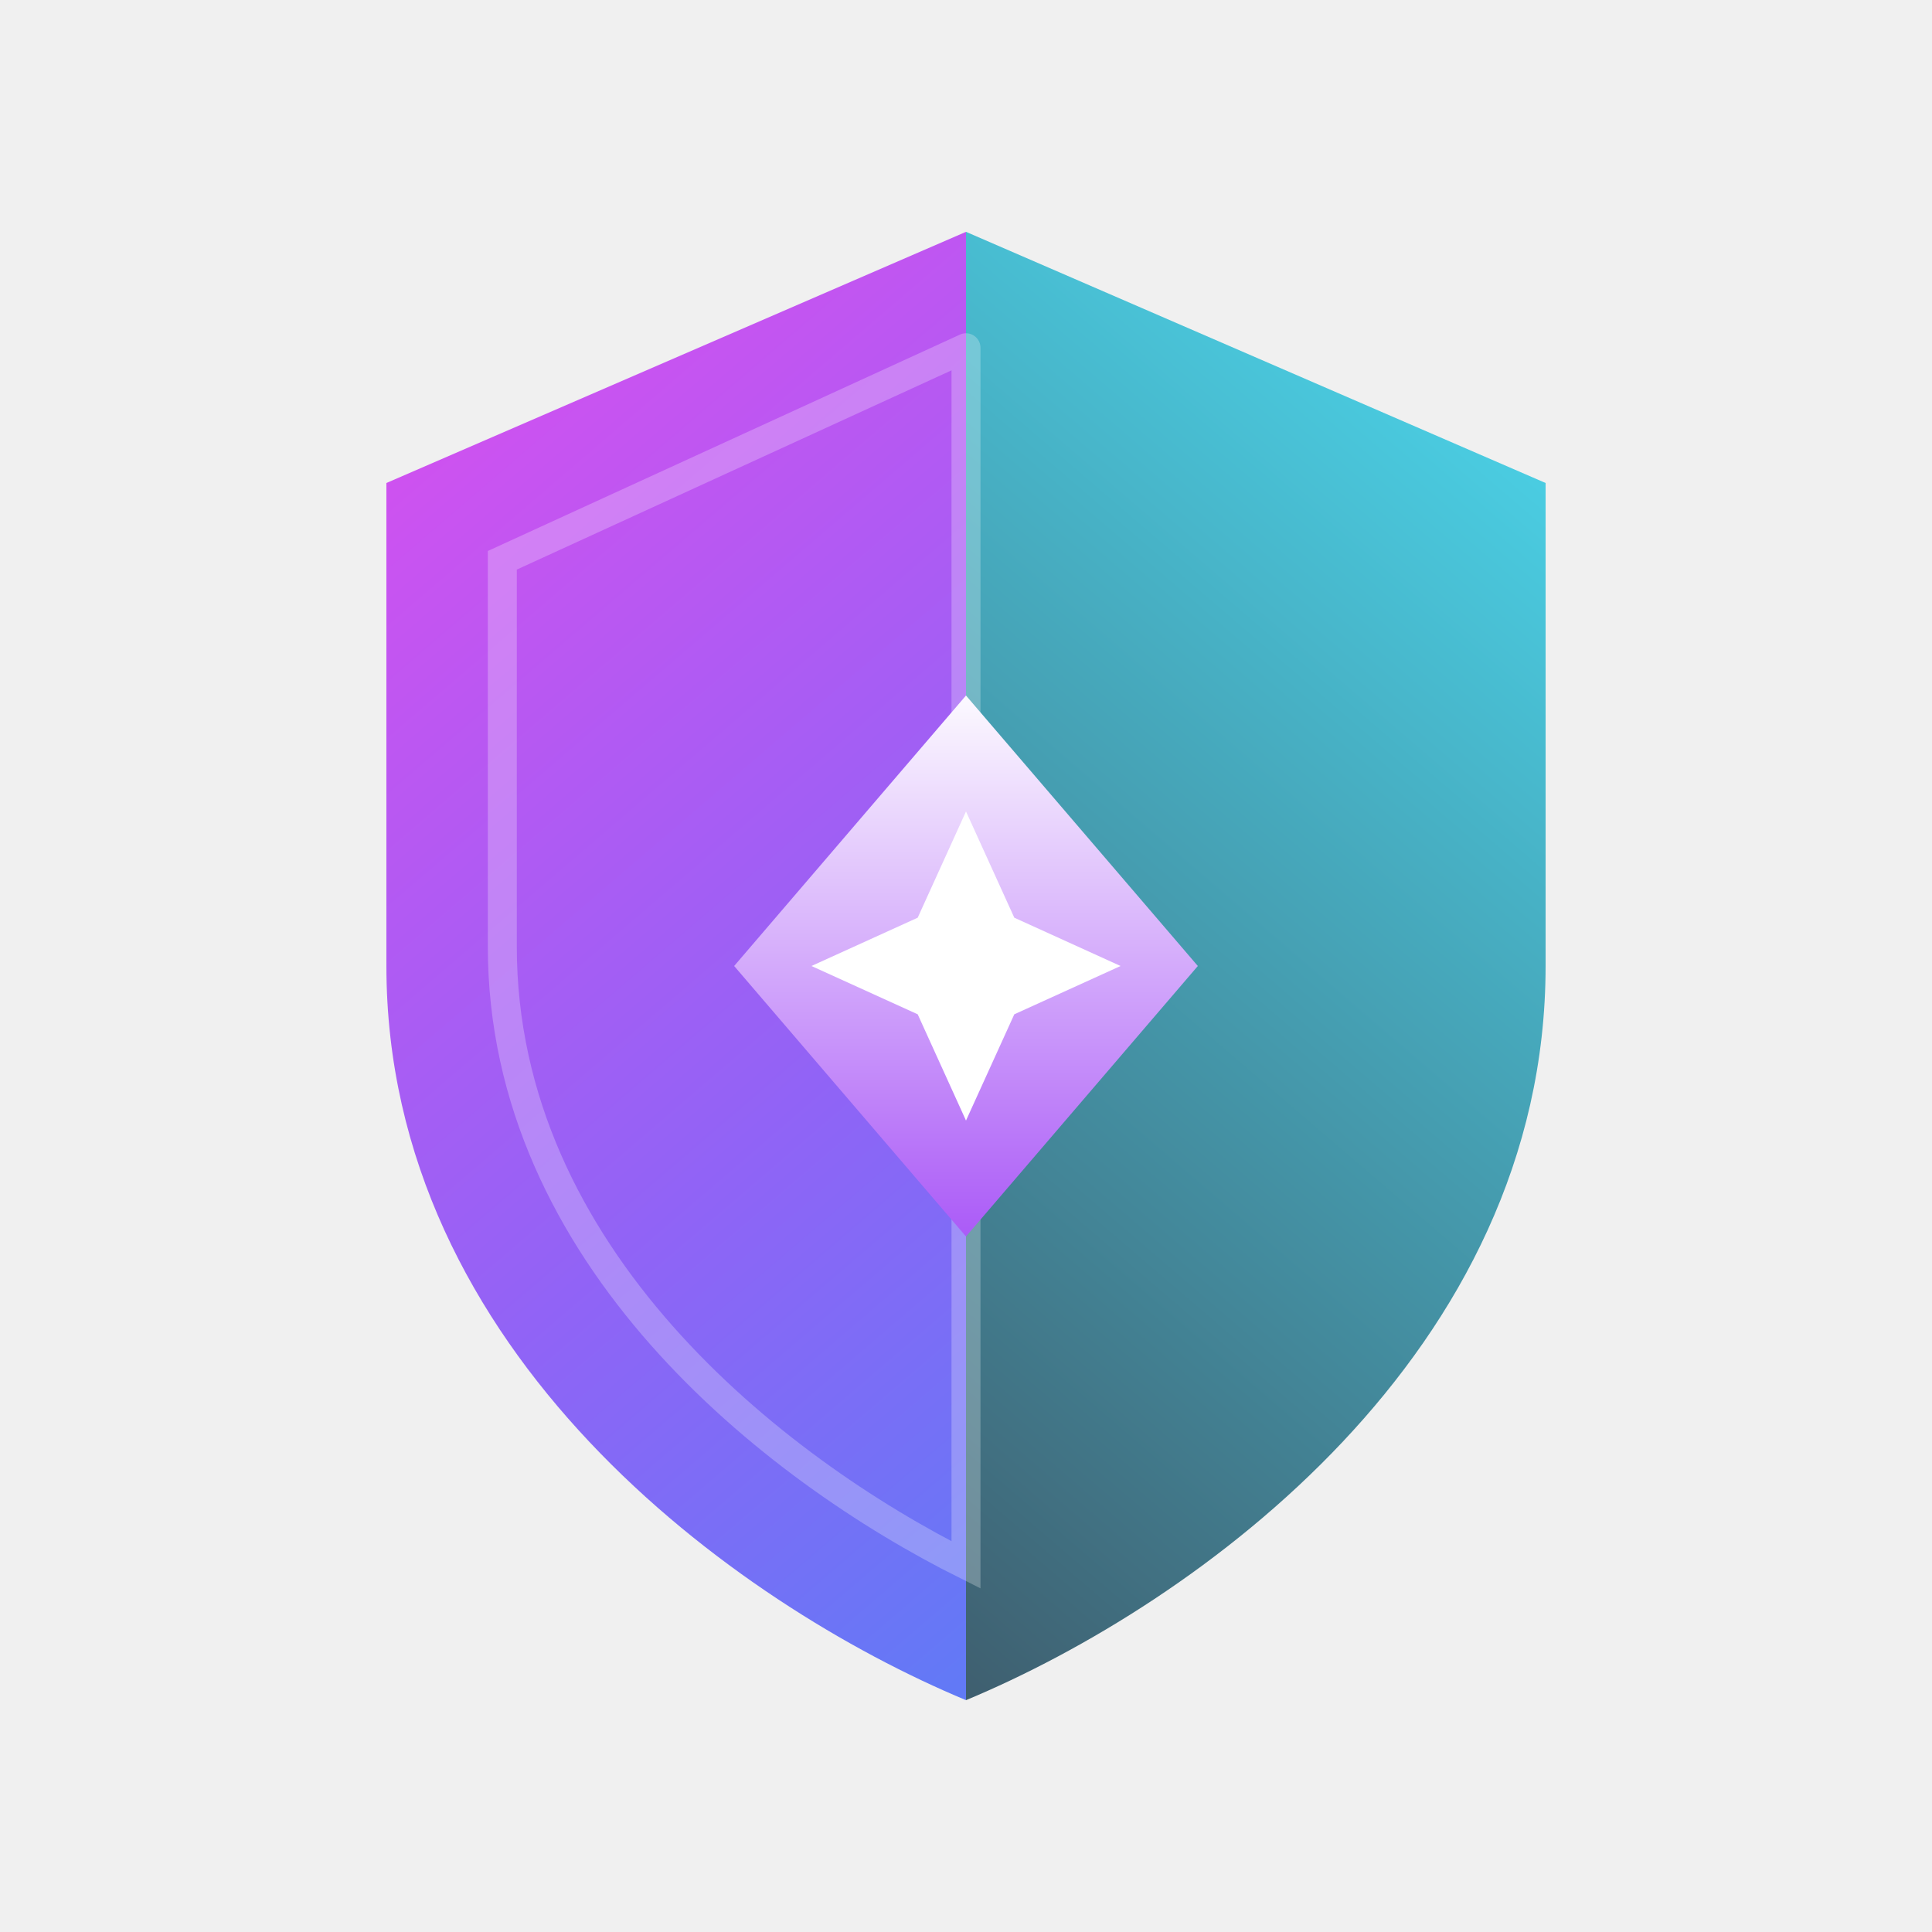
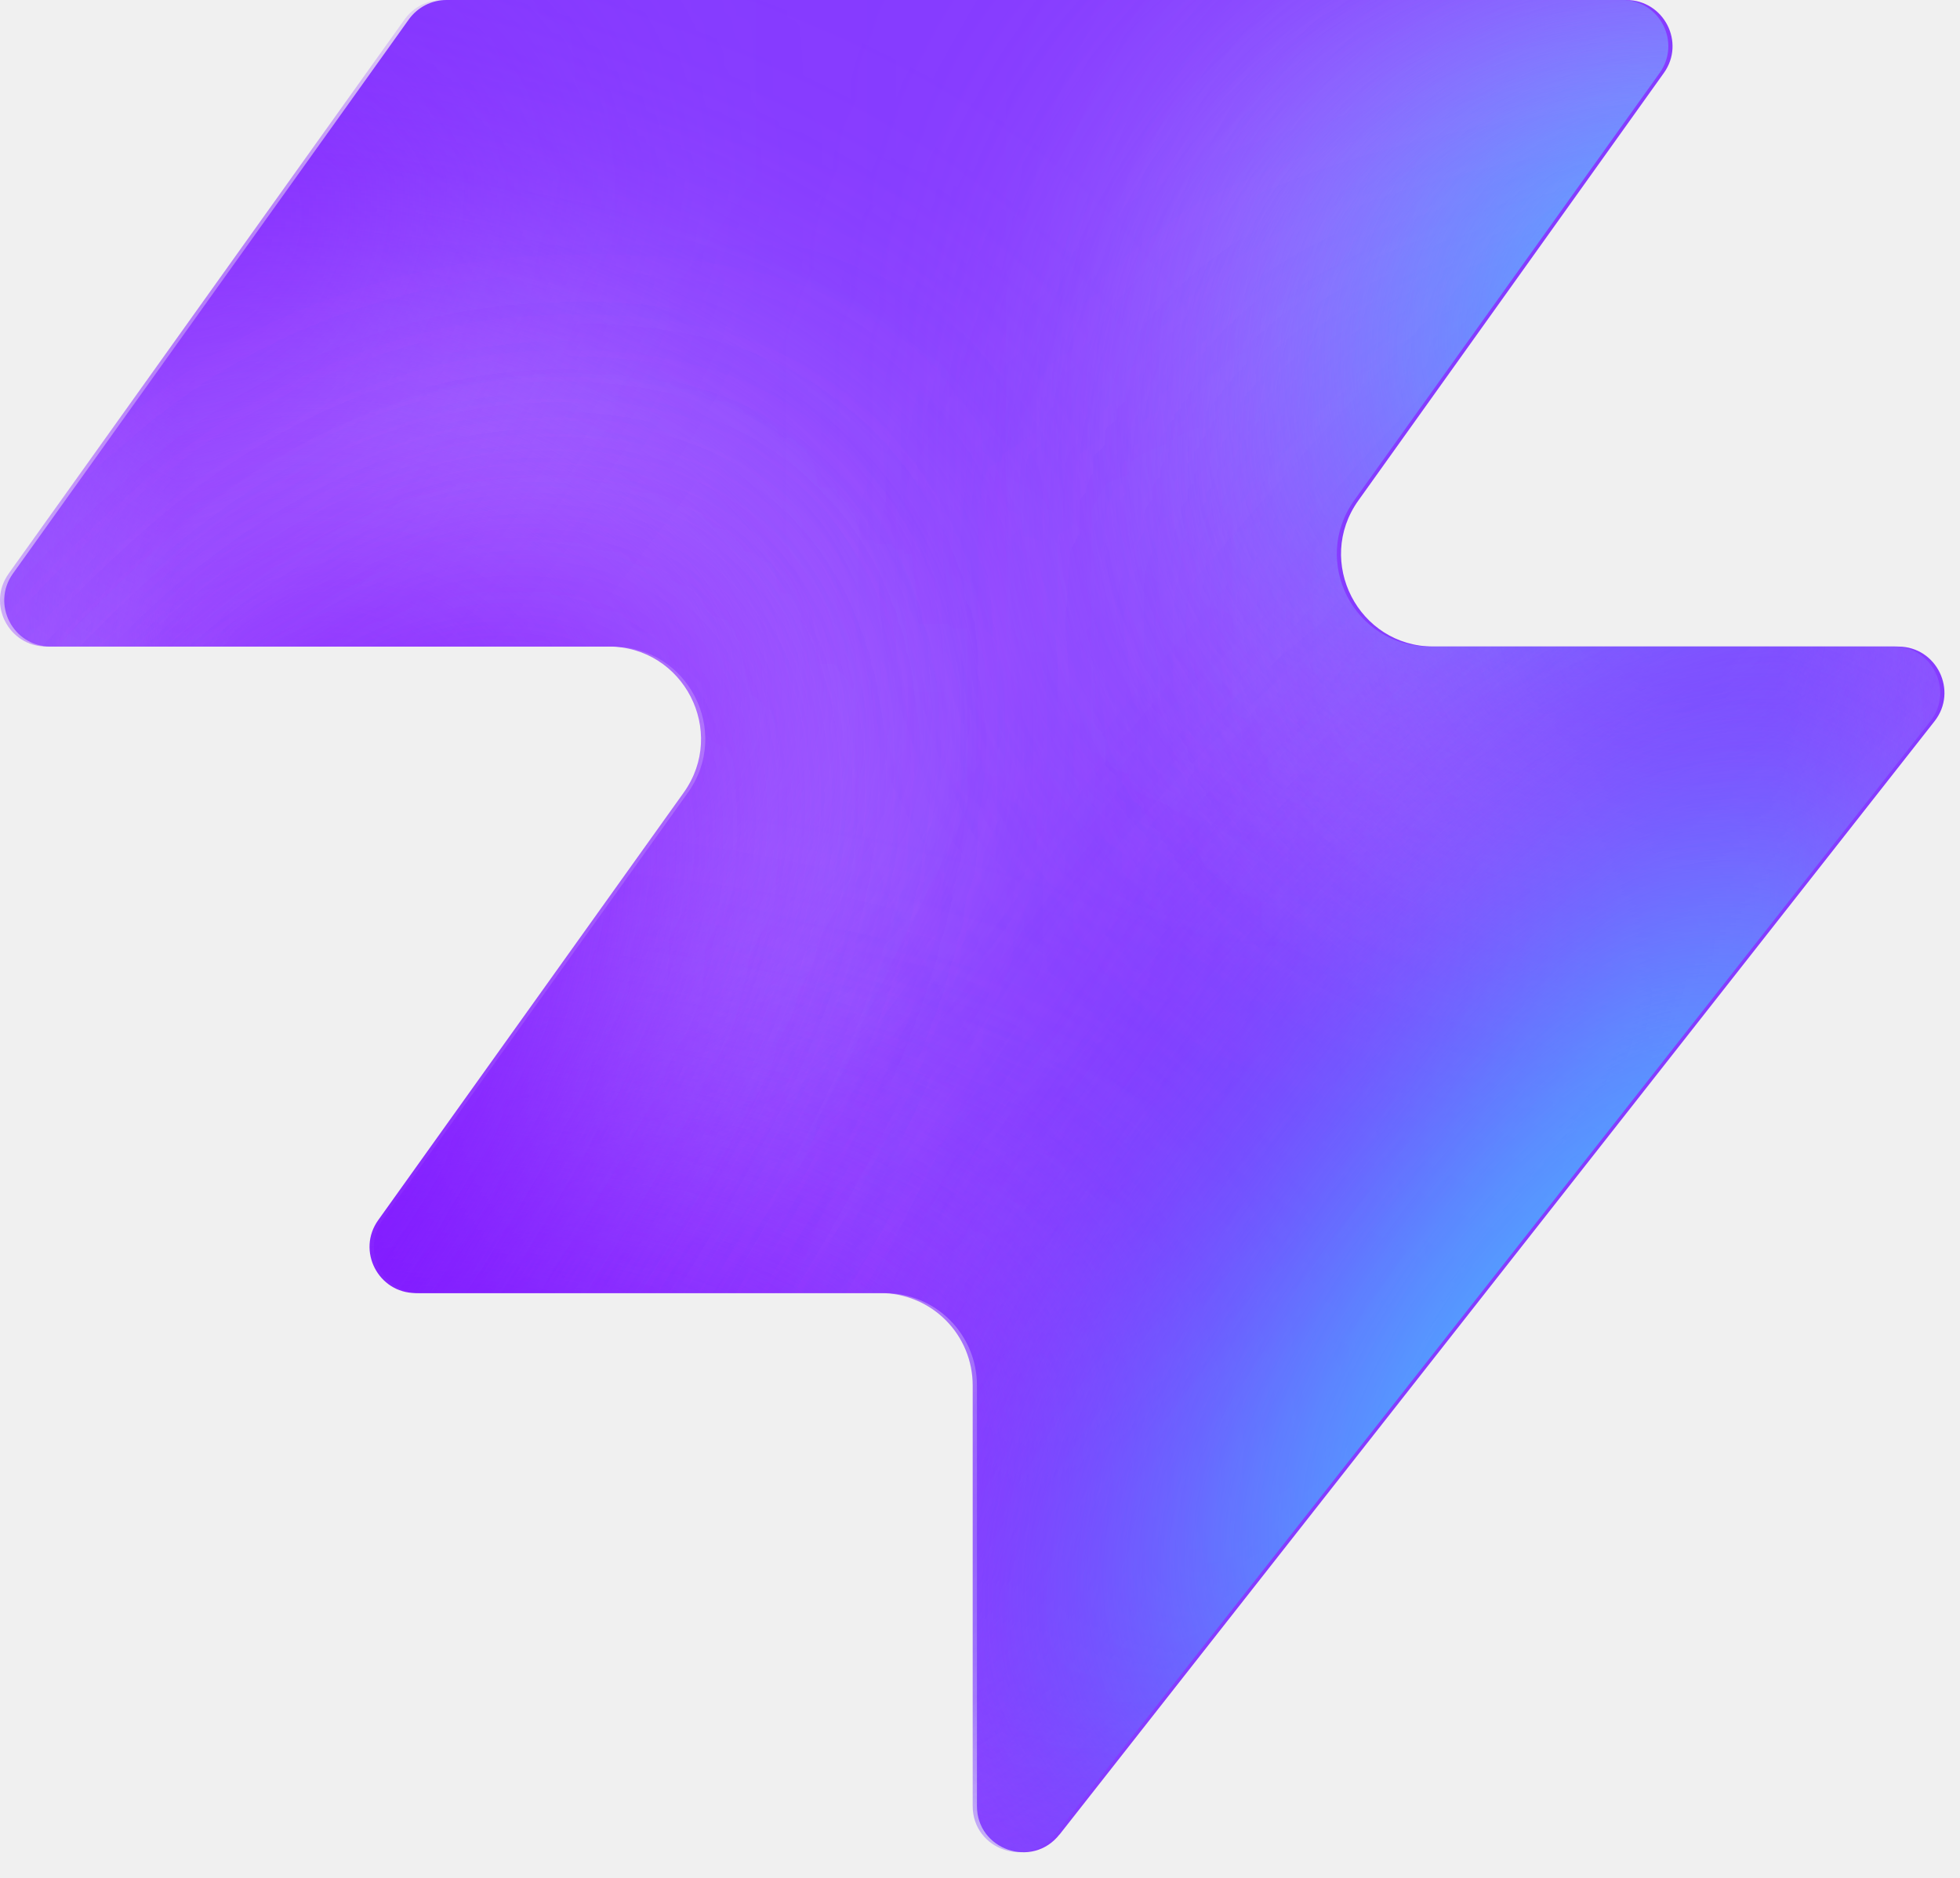
- <svg xmlns="http://www.w3.org/2000/svg" viewBox="0 0 100 100" width="100%" height="100%" fill="none">
+ <svg xmlns="http://www.w3.org/2000/svg" width="48" height="46" fill="none" viewBox="0 0 48 46">
+   <path fill="#863bff" d="M25.946 44.938c-.664.845-2.021.375-2.021-.698V33.937a2.26 2.26 0 0 0-2.262-2.262H10.287c-.92 0-1.456-1.04-.92-1.788l7.48-10.471c1.07-1.497 0-3.578-1.842-3.578H1.237c-.92 0-1.456-1.04-.92-1.788L10.013.474c.214-.297.556-.474.92-.474h28.894c.92 0 1.456 1.04.92 1.788l-7.48 10.471c-1.07 1.498 0 3.579 1.842 3.579h11.377c.943 0 1.473 1.088.89 1.83L25.947 44.94z" style="fill:#863bff;fill:color(display-p3 .525 .23 1);fill-opacity:1" />
+   <mask id="a" width="48" height="46" x="0" y="0" maskUnits="userSpaceOnUse" style="mask-type:alpha">
+     <path fill="#000" d="M25.842 44.938c-.664.844-2.021.375-2.021-.698V33.937a2.26 2.26 0 0 0-2.262-2.262H10.183c-.92 0-1.456-1.04-.92-1.788l7.48-10.471c1.07-1.498 0-3.579-1.842-3.579H1.133c-.92 0-1.456-1.04-.92-1.787L9.91.473c.214-.297.556-.474.92-.474h28.894c.92 0 1.456 1.04.92 1.788l-7.48 10.471c-1.07 1.498 0 3.578 1.842 3.578h11.377c.943 0 1.473 1.088.89 1.832L25.843 44.94z" style="fill:#000;fill-opacity:1" />
+   </mask>
+   <g mask="url(#a)">
+     <g filter="url(#b)">
+       <ellipse cx="5.508" cy="14.704" fill="#ede6ff" rx="5.508" ry="14.704" style="fill:#ede6ff;fill:color(display-p3 .927 .903 1);fill-opacity:1" transform="matrix(.00324 1 1 -.00324 -4.47 31.516)" />
+     </g>
+     <g filter="url(#c)">
+       <ellipse cx="10.399" cy="29.851" fill="#ede6ff" rx="10.399" ry="29.851" style="fill:#ede6ff;fill:color(display-p3 .927 .903 1);fill-opacity:1" transform="matrix(.00324 1 1 -.00324 -39.328 7.883)" />
+     </g>
+     <g filter="url(#d)">
+       <ellipse cx="5.508" cy="30.487" fill="#7e14ff" rx="5.508" ry="30.487" style="fill:#7e14ff;fill:color(display-p3 .492 .077 1);fill-opacity:1" transform="rotate(89.814 -25.913 -14.639)scale(1 -1)" />
+     </g>
+     <g filter="url(#e)">
+       <ellipse cx="5.508" cy="30.599" fill="#7e14ff" rx="5.508" ry="30.599" style="fill:#7e14ff;fill:color(display-p3 .492 .077 1);fill-opacity:1" transform="rotate(89.814 -32.644 -3.334)scale(1 -1)" />
+     </g>
+     <g filter="url(#f)">
+       <ellipse cx="5.508" cy="30.599" fill="#7e14ff" rx="5.508" ry="30.599" style="fill:#7e14ff;fill:color(display-p3 .492 .077 1);fill-opacity:1" transform="matrix(.00324 1 1 -.00324 -34.34 30.47)" />
+     </g>
+     <g filter="url(#g)">
+       <ellipse cx="14.072" cy="22.078" fill="#ede6ff" rx="14.072" ry="22.078" style="fill:#ede6ff;fill:color(display-p3 .927 .903 1);fill-opacity:1" transform="rotate(93.35 24.506 48.493)scale(-1 1)" />
+     </g>
+     <g filter="url(#h)">
+       <ellipse cx="3.47" cy="21.501" fill="#7e14ff" rx="3.47" ry="21.501" style="fill:#7e14ff;fill:color(display-p3 .492 .077 1);fill-opacity:1" transform="rotate(89.009 28.708 47.59)scale(-1 1)" />
+     </g>
+     <g filter="url(#i)">
+       <ellipse cx="3.47" cy="21.501" fill="#7e14ff" rx="3.47" ry="21.501" style="fill:#7e14ff;fill:color(display-p3 .492 .077 1);fill-opacity:1" transform="rotate(89.009 28.708 47.59)scale(-1 1)" />
+     </g>
+     <g filter="url(#j)">
+       <ellipse cx=".387" cy="8.972" fill="#7e14ff" rx="4.407" ry="29.108" style="fill:#7e14ff;fill:color(display-p3 .492 .077 1);fill-opacity:1" transform="rotate(39.51 .387 8.972)" />
+     </g>
+     <g filter="url(#k)">
+       <ellipse cx="47.523" cy="-6.092" fill="#7e14ff" rx="4.407" ry="29.108" style="fill:#7e14ff;fill:color(display-p3 .492 .077 1);fill-opacity:1" transform="rotate(37.892 47.523 -6.092)" />
+     </g>
+     <g filter="url(#l)">
+       <ellipse cx="41.412" cy="6.333" fill="#47bfff" rx="5.971" ry="9.665" style="fill:#47bfff;fill:color(display-p3 .28 .748 1);fill-opacity:1" transform="rotate(37.892 41.412 6.333)" />
+     </g>
+     <g filter="url(#m)">
+       <ellipse cx="-1.879" cy="38.332" fill="#7e14ff" rx="4.407" ry="29.108" style="fill:#7e14ff;fill:color(display-p3 .492 .077 1);fill-opacity:1" transform="rotate(37.892 -1.88 38.332)" />
+     </g>
+     <g filter="url(#n)">
+       <ellipse cx="-1.879" cy="38.332" fill="#7e14ff" rx="4.407" ry="29.108" style="fill:#7e14ff;fill:color(display-p3 .492 .077 1);fill-opacity:1" transform="rotate(37.892 -1.88 38.332)" />
+     </g>
+     <g filter="url(#o)">
+       <ellipse cx="35.651" cy="29.907" fill="#7e14ff" rx="4.407" ry="29.108" style="fill:#7e14ff;fill:color(display-p3 .492 .077 1);fill-opacity:1" transform="rotate(37.892 35.651 29.907)" />
+     </g>
+     <g filter="url(#p)">
+       <ellipse cx="38.418" cy="32.4" fill="#47bfff" rx="5.971" ry="15.297" style="fill:#47bfff;fill:color(display-p3 .28 .748 1);fill-opacity:1" transform="rotate(37.892 38.418 32.4)" />
+     </g>
+   </g>
  <defs>
-     <linearGradient id="logo-shield-grad-1" x1="20" y1="15" x2="80" y2="85" gradientUnits="userSpaceOnUse">
-       <stop offset="0%" stop-color="#d946ef" />
-       <stop offset="50%" stop-color="#8b5cf6" />
-       <stop offset="100%" stop-color="#3b82f6" />
-     </linearGradient>
-     <linearGradient id="logo-shield-grad-2" x1="80" y1="15" x2="20" y2="85" gradientUnits="userSpaceOnUse">
-       <stop offset="0%" stop-color="#22d3ee" />
-       <stop offset="100%" stop-color="#0f172a" />
-     </linearGradient>
-     <linearGradient id="logo-glow-grad" x1="50" y1="35" x2="50" y2="65" gradientUnits="userSpaceOnUse">
-       <stop offset="0%" stop-color="#ffffff" />
-       <stop offset="100%" stop-color="#a855f7" />
-     </linearGradient>
+     <filter id="b" width="60.045" height="41.654" x="-19.77" y="16.149" color-interpolation-filters="sRGB" filterUnits="userSpaceOnUse">
+       <feFlood flood-opacity="0" result="BackgroundImageFix" />
+       <feBlend in="SourceGraphic" in2="BackgroundImageFix" result="shape" />
+       <feGaussianBlur result="effect1_foregroundBlur_2002_17158" stdDeviation="7.659" />
+     </filter>
+     <filter id="c" width="90.34" height="51.437" x="-54.613" y="-7.533" color-interpolation-filters="sRGB" filterUnits="userSpaceOnUse">
+       <feFlood flood-opacity="0" result="BackgroundImageFix" />
+       <feBlend in="SourceGraphic" in2="BackgroundImageFix" result="shape" />
+       <feGaussianBlur result="effect1_foregroundBlur_2002_17158" stdDeviation="7.659" />
+     </filter>
+     <filter id="d" width="79.355" height="29.4" x="-49.64" y="2.03" color-interpolation-filters="sRGB" filterUnits="userSpaceOnUse">
+       <feFlood flood-opacity="0" result="BackgroundImageFix" />
+       <feBlend in="SourceGraphic" in2="BackgroundImageFix" result="shape" />
+       <feGaussianBlur result="effect1_foregroundBlur_2002_17158" stdDeviation="4.596" />
+     </filter>
+     <filter id="e" width="79.579" height="29.4" x="-45.045" y="20.029" color-interpolation-filters="sRGB" filterUnits="userSpaceOnUse">
+       <feFlood flood-opacity="0" result="BackgroundImageFix" />
+       <feBlend in="SourceGraphic" in2="BackgroundImageFix" result="shape" />
+       <feGaussianBlur result="effect1_foregroundBlur_2002_17158" stdDeviation="4.596" />
+     </filter>
+     <filter id="f" width="79.579" height="29.4" x="-43.513" y="21.178" color-interpolation-filters="sRGB" filterUnits="userSpaceOnUse">
+       <feFlood flood-opacity="0" result="BackgroundImageFix" />
+       <feBlend in="SourceGraphic" in2="BackgroundImageFix" result="shape" />
+       <feGaussianBlur result="effect1_foregroundBlur_2002_17158" stdDeviation="4.596" />
+     </filter>
+     <filter id="g" width="74.749" height="58.852" x="15.756" y="-17.901" color-interpolation-filters="sRGB" filterUnits="userSpaceOnUse">
+       <feFlood flood-opacity="0" result="BackgroundImageFix" />
+       <feBlend in="SourceGraphic" in2="BackgroundImageFix" result="shape" />
+       <feGaussianBlur result="effect1_foregroundBlur_2002_17158" stdDeviation="7.659" />
+     </filter>
+     <filter id="h" width="61.377" height="25.362" x="23.548" y="2.284" color-interpolation-filters="sRGB" filterUnits="userSpaceOnUse">
+       <feFlood flood-opacity="0" result="BackgroundImageFix" />
+       <feBlend in="SourceGraphic" in2="BackgroundImageFix" result="shape" />
+       <feGaussianBlur result="effect1_foregroundBlur_2002_17158" stdDeviation="4.596" />
+     </filter>
+     <filter id="i" width="61.377" height="25.362" x="23.548" y="2.284" color-interpolation-filters="sRGB" filterUnits="userSpaceOnUse">
+       <feFlood flood-opacity="0" result="BackgroundImageFix" />
+       <feBlend in="SourceGraphic" in2="BackgroundImageFix" result="shape" />
+       <feGaussianBlur result="effect1_foregroundBlur_2002_17158" stdDeviation="4.596" />
+     </filter>
+     <filter id="j" width="56.045" height="63.649" x="-27.636" y="-22.853" color-interpolation-filters="sRGB" filterUnits="userSpaceOnUse">
+       <feFlood flood-opacity="0" result="BackgroundImageFix" />
+       <feBlend in="SourceGraphic" in2="BackgroundImageFix" result="shape" />
+       <feGaussianBlur result="effect1_foregroundBlur_2002_17158" stdDeviation="4.596" />
+     </filter>
+     <filter id="k" width="54.814" height="64.646" x="20.116" y="-38.415" color-interpolation-filters="sRGB" filterUnits="userSpaceOnUse">
+       <feFlood flood-opacity="0" result="BackgroundImageFix" />
+       <feBlend in="SourceGraphic" in2="BackgroundImageFix" result="shape" />
+       <feGaussianBlur result="effect1_foregroundBlur_2002_17158" stdDeviation="4.596" />
+     </filter>
+     <filter id="l" width="33.541" height="35.313" x="24.641" y="-11.323" color-interpolation-filters="sRGB" filterUnits="userSpaceOnUse">
+       <feFlood flood-opacity="0" result="BackgroundImageFix" />
+       <feBlend in="SourceGraphic" in2="BackgroundImageFix" result="shape" />
+       <feGaussianBlur result="effect1_foregroundBlur_2002_17158" stdDeviation="4.596" />
+     </filter>
+     <filter id="m" width="54.814" height="64.646" x="-29.286" y="6.009" color-interpolation-filters="sRGB" filterUnits="userSpaceOnUse">
+       <feFlood flood-opacity="0" result="BackgroundImageFix" />
+       <feBlend in="SourceGraphic" in2="BackgroundImageFix" result="shape" />
+       <feGaussianBlur result="effect1_foregroundBlur_2002_17158" stdDeviation="4.596" />
+     </filter>
+     <filter id="n" width="54.814" height="64.646" x="-29.286" y="6.009" color-interpolation-filters="sRGB" filterUnits="userSpaceOnUse">
+       <feFlood flood-opacity="0" result="BackgroundImageFix" />
+       <feBlend in="SourceGraphic" in2="BackgroundImageFix" result="shape" />
+       <feGaussianBlur result="effect1_foregroundBlur_2002_17158" stdDeviation="4.596" />
+     </filter>
+     <filter id="o" width="54.814" height="64.646" x="8.244" y="-2.416" color-interpolation-filters="sRGB" filterUnits="userSpaceOnUse">
+       <feFlood flood-opacity="0" result="BackgroundImageFix" />
+       <feBlend in="SourceGraphic" in2="BackgroundImageFix" result="shape" />
+       <feGaussianBlur result="effect1_foregroundBlur_2002_17158" stdDeviation="4.596" />
+     </filter>
+     <filter id="p" width="39.409" height="43.623" x="18.713" y="10.588" color-interpolation-filters="sRGB" filterUnits="userSpaceOnUse">
+       <feFlood flood-opacity="0" result="BackgroundImageFix" />
+       <feBlend in="SourceGraphic" in2="BackgroundImageFix" result="shape" />
+       <feGaussianBlur result="effect1_foregroundBlur_2002_17158" stdDeviation="4.596" />
+     </filter>
  </defs>
-   <path d="M 50,12 L 20,25 V 50 C 20,70 38,83 50,88 Z" fill="url(#logo-shield-grad-1)" fill-opacity="0.95" />
-   <path d="M 50,12 L 80,25 V 50 C 80,70 62,83 50,88 Z" fill="url(#logo-shield-grad-2)" fill-opacity="0.8" />
-   <path d="M 50,18 L 26,29 V 49 C 26,65 40,76 50,81 V 18" stroke="#ffffff" stroke-width="1.5" stroke-opacity="0.25" stroke-linecap="round" />
-   <path d="M 50,36 L 62,50 L 50,64 L 38,50 Z" fill="url(#logo-glow-grad)" />
-   <path d="M 50,42 L 52.5,47.5 L 58,50 L 52.5,52.5 L 50,58 L 47.5,52.5 L 42,50 L 47.5,47.5 Z" fill="#ffffff" />
</svg>
